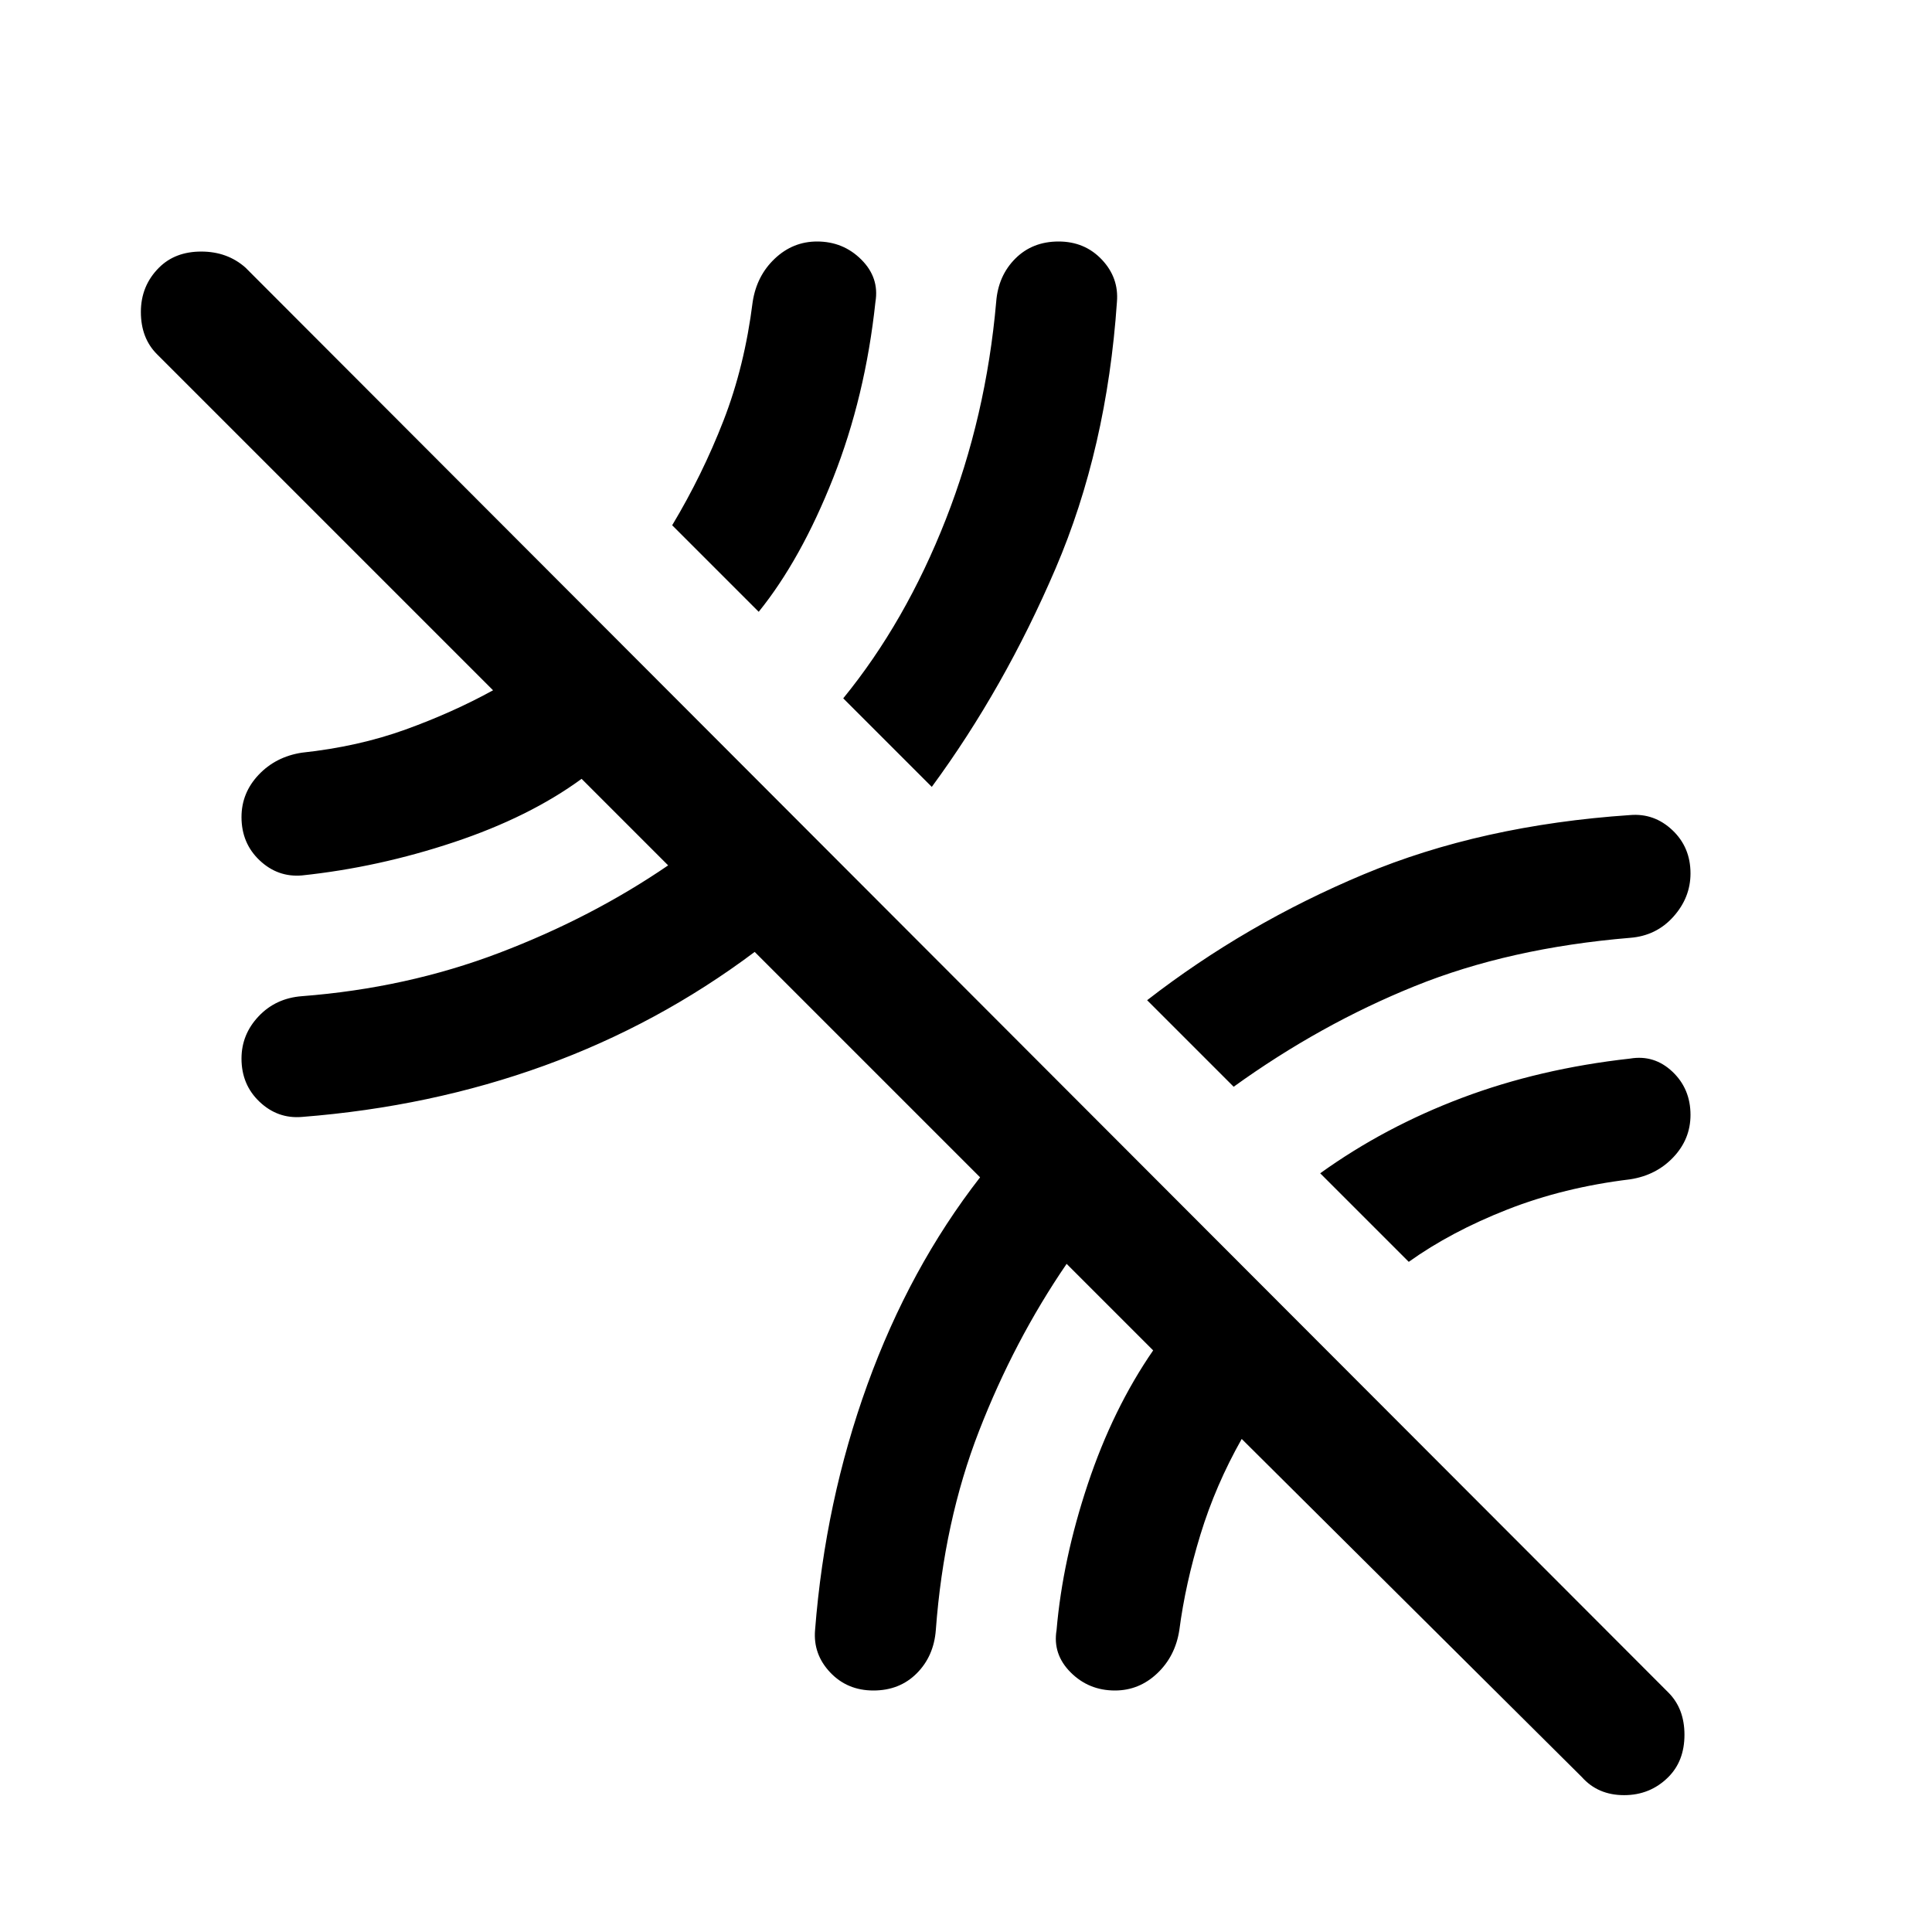
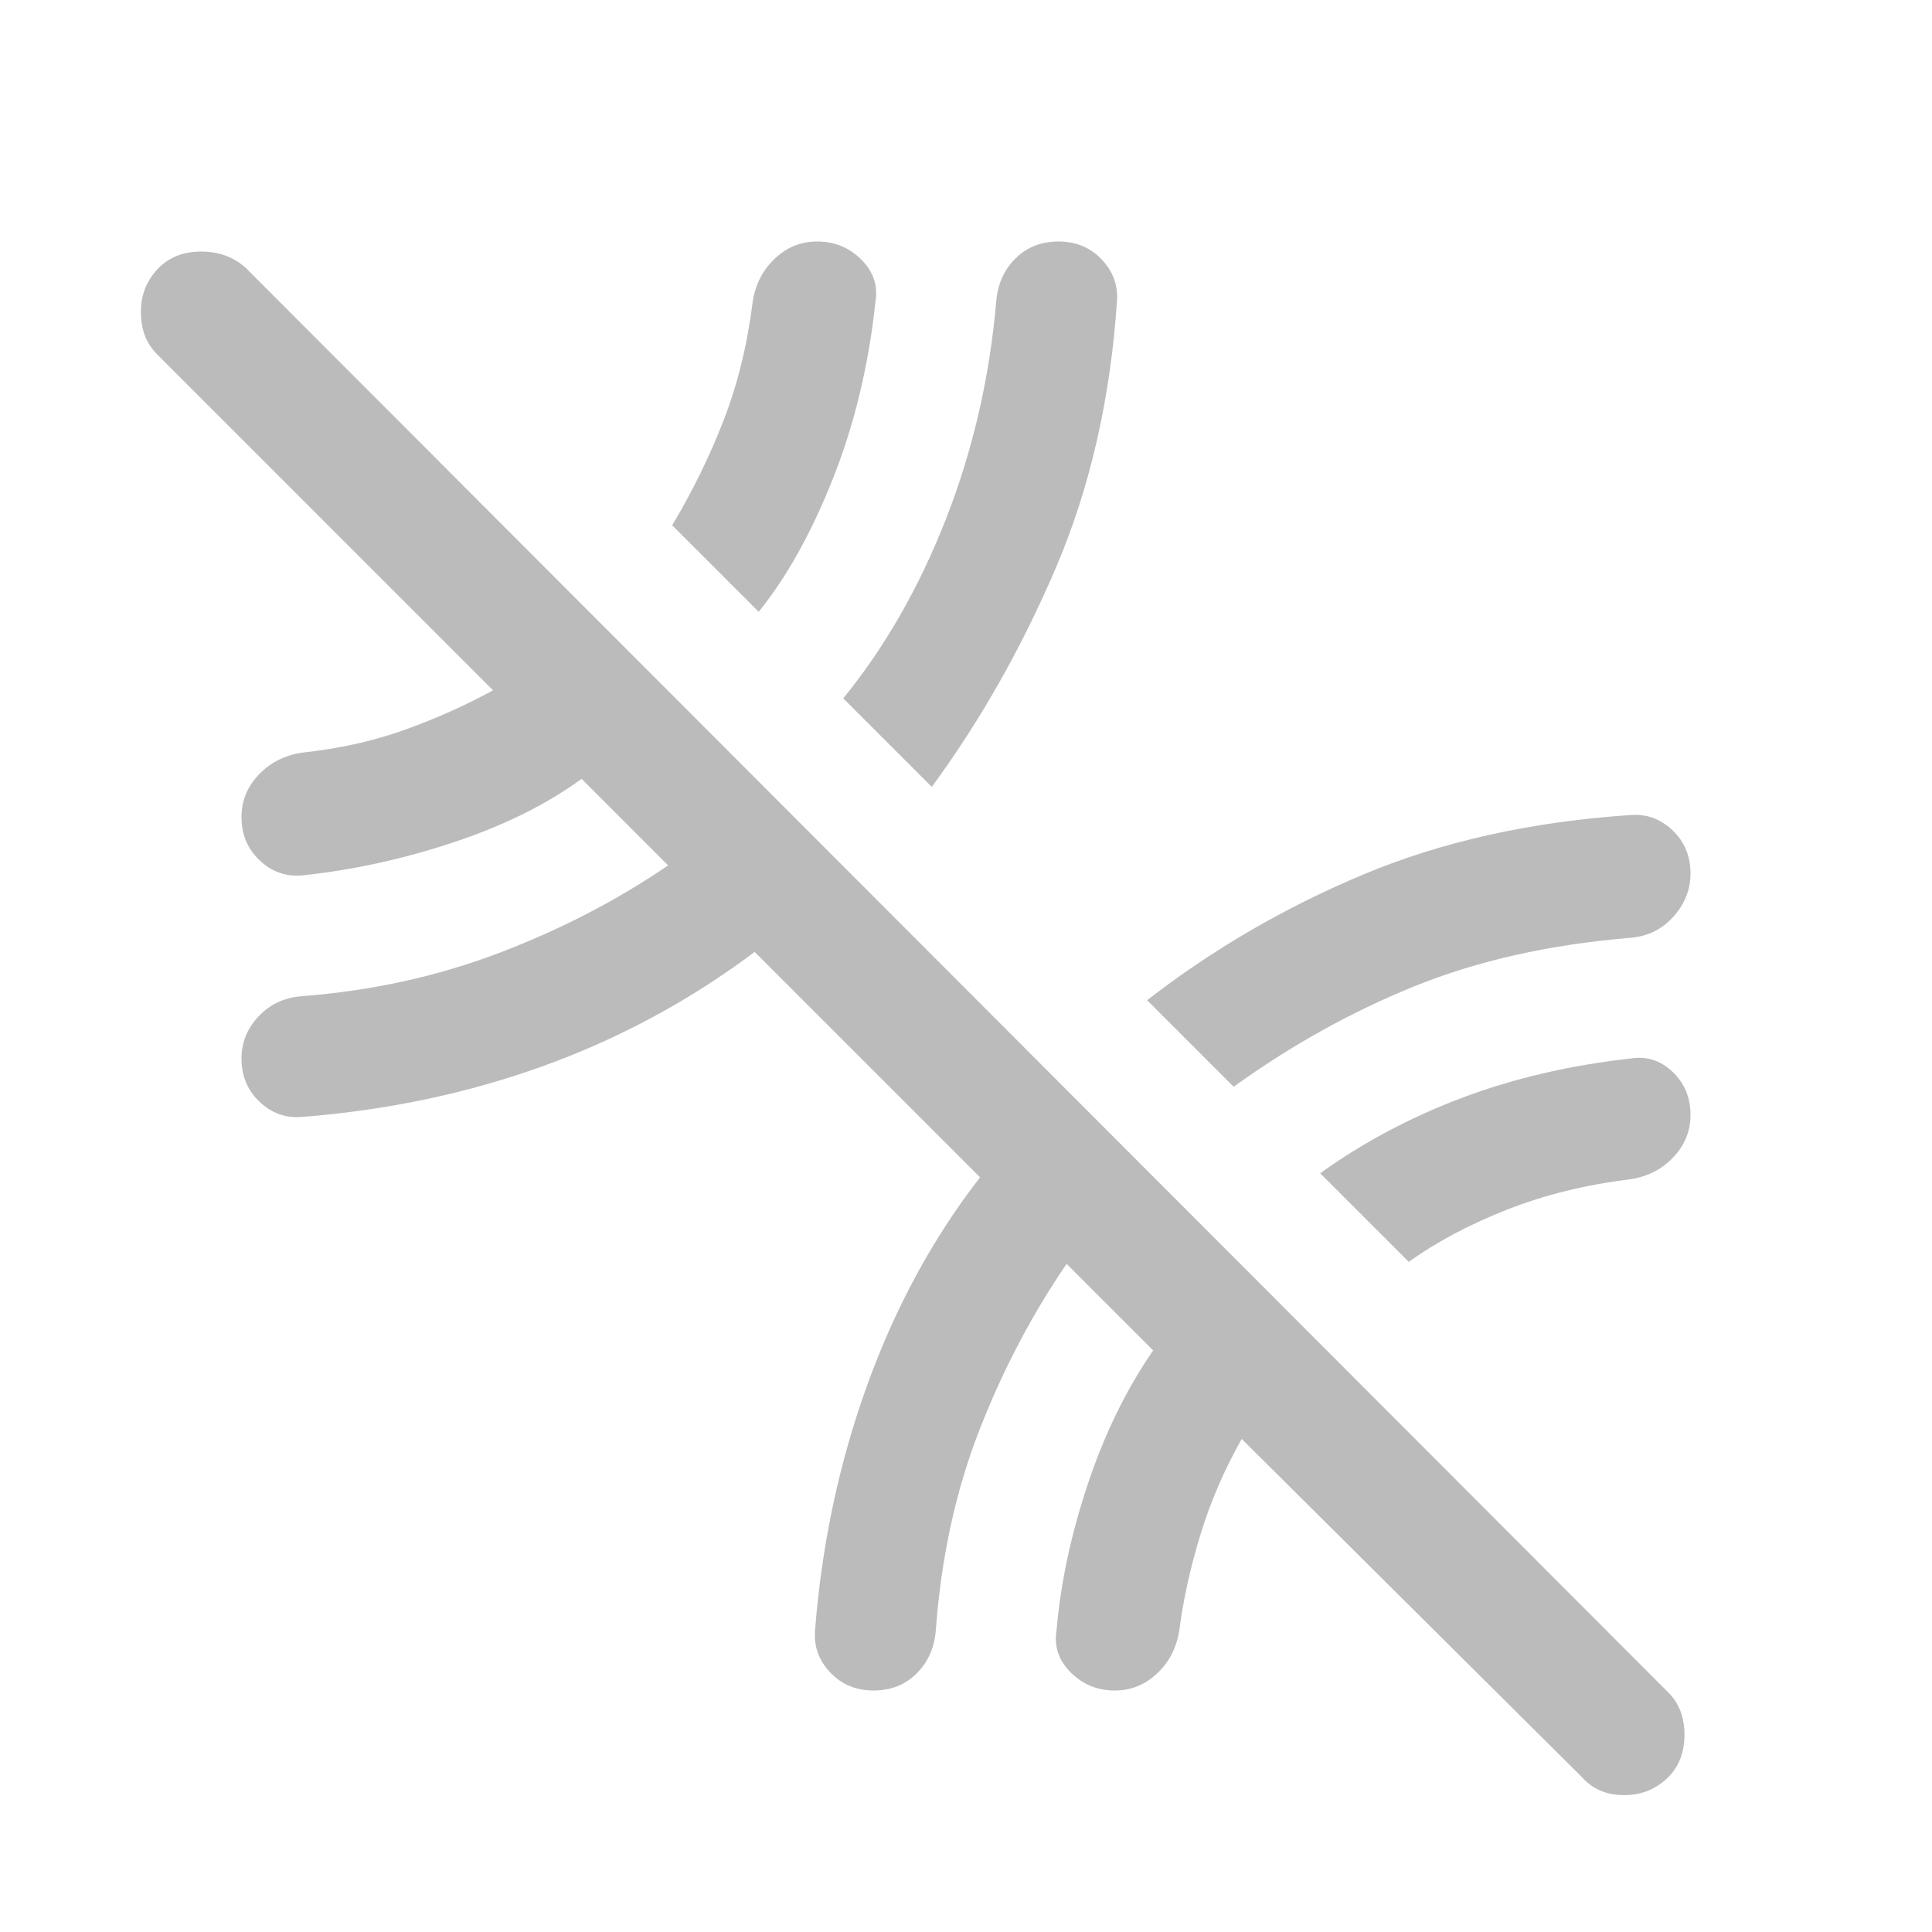
<svg xmlns="http://www.w3.org/2000/svg" height="48" width="48">
-   <path d="m23.15 19.55-2.2-2.2q1.55-1.9 2.55-4.45 1-2.55 1.25-5.4.05-.65.475-1.075Q25.65 6 26.3 6q.65 0 1.075.45.425.45.375 1.05-.25 3.65-1.525 6.625T23.15 19.55ZM35 31.35l-2.2-2.2q1.6-1.15 3.525-1.875 1.925-.725 4.175-.975.6-.1 1.05.325.45.425.45 1.075 0 .6-.425 1.05-.425.45-1.075.55-1.65.2-3.05.75T35 31.35ZM30.65 27l-2.15-2.15q2.45-1.9 5.375-3.125T40.5 20.25q.6-.05 1.05.375.45.425.45 1.075 0 .6-.425 1.075T40.5 23.3q-3 .25-5.35 1.2-2.35.95-4.5 2.5Zm8.65 17.15-8.45-8.4q-.65 1.15-1.025 2.375-.375 1.225-.525 2.375-.1.65-.55 1.075Q28.3 42 27.7 42q-.65 0-1.1-.45-.45-.45-.35-1.05.15-1.75.775-3.625t1.625-3.325L26.5 31.4q-1.3 1.9-2.175 4.15-.875 2.25-1.075 4.95-.05.65-.475 1.075Q22.35 42 21.7 42q-.65 0-1.075-.45-.425-.45-.375-1.05.25-3.2 1.3-6.1 1.05-2.9 2.8-5.15l-5.6-5.6q-2.4 1.8-5.225 2.825Q10.7 27.5 7.5 27.75q-.6.05-1.05-.375Q6 26.95 6 26.3q0-.6.425-1.05.425-.45 1.075-.5 2.6-.2 4.9-1.075 2.3-.875 4.2-2.175l-2.15-2.15q-1.3.95-3.175 1.575-1.875.625-3.775.825-.6.05-1.05-.375Q6 20.95 6 20.3q0-.6.425-1.05.425-.45 1.075-.55 1.4-.15 2.575-.575 1.175-.425 2.175-.975L3.9 8.8q-.4-.4-.4-1.05t.45-1.1q.4-.4 1.05-.4t1.1.4l35.35 35.4q.4.4.4 1.05t-.4 1.05q-.45.45-1.1.45-.65 0-1.05-.45ZM18.85 15.2l-2.15-2.15q.75-1.25 1.275-2.6.525-1.35.725-2.95.1-.65.55-1.075Q19.7 6 20.3 6q.65 0 1.1.45.45.45.35 1.05-.25 2.35-1.05 4.375T18.85 15.2Z" />
+   <path fill="#BBBBBB" d="m23.15 19.55-2.2-2.2q1.55-1.9 2.55-4.45 1-2.55 1.25-5.4.05-.65.475-1.075Q25.65 6 26.3 6q.65 0 1.075.45.425.45.375 1.05-.25 3.65-1.525 6.625T23.15 19.55ZM35 31.35l-2.2-2.2q1.6-1.15 3.525-1.875 1.925-.725 4.175-.975.6-.1 1.05.325.45.425.45 1.075 0 .6-.425 1.05-.425.45-1.075.55-1.65.2-3.05.75T35 31.35ZM30.65 27l-2.15-2.15q2.45-1.9 5.375-3.125T40.5 20.25q.6-.05 1.05.375.45.425.45 1.075 0 .6-.425 1.075T40.5 23.3q-3 .25-5.35 1.2-2.35.95-4.5 2.5Zm8.65 17.15-8.45-8.4q-.65 1.15-1.025 2.375-.375 1.225-.525 2.375-.1.65-.55 1.075Q28.3 42 27.7 42q-.65 0-1.1-.45-.45-.45-.35-1.05.15-1.75.775-3.625t1.625-3.325L26.5 31.4q-1.3 1.9-2.175 4.15-.875 2.25-1.075 4.95-.05.65-.475 1.075Q22.35 42 21.7 42q-.65 0-1.075-.45-.425-.45-.375-1.05.25-3.2 1.3-6.1 1.05-2.9 2.8-5.15l-5.6-5.6q-2.4 1.8-5.225 2.825Q10.7 27.5 7.5 27.75q-.6.05-1.05-.375Q6 26.95 6 26.3q0-.6.425-1.05.425-.45 1.075-.5 2.6-.2 4.9-1.075 2.3-.875 4.2-2.175l-2.15-2.15q-1.3.95-3.175 1.575-1.875.625-3.775.825-.6.05-1.05-.375Q6 20.95 6 20.3q0-.6.425-1.05.425-.45 1.075-.55 1.4-.15 2.575-.575 1.175-.425 2.175-.975L3.9 8.8q-.4-.4-.4-1.05t.45-1.1q.4-.4 1.05-.4t1.1.4l35.35 35.4q.4.4.4 1.05t-.4 1.05q-.45.45-1.1.45-.65 0-1.05-.45ZM18.85 15.2l-2.15-2.15q.75-1.25 1.275-2.6.525-1.35.725-2.95.1-.65.55-1.075Q19.7 6 20.3 6q.65 0 1.1.45.45.45.35 1.05-.25 2.35-1.05 4.375T18.85 15.2Z" />
</svg>
